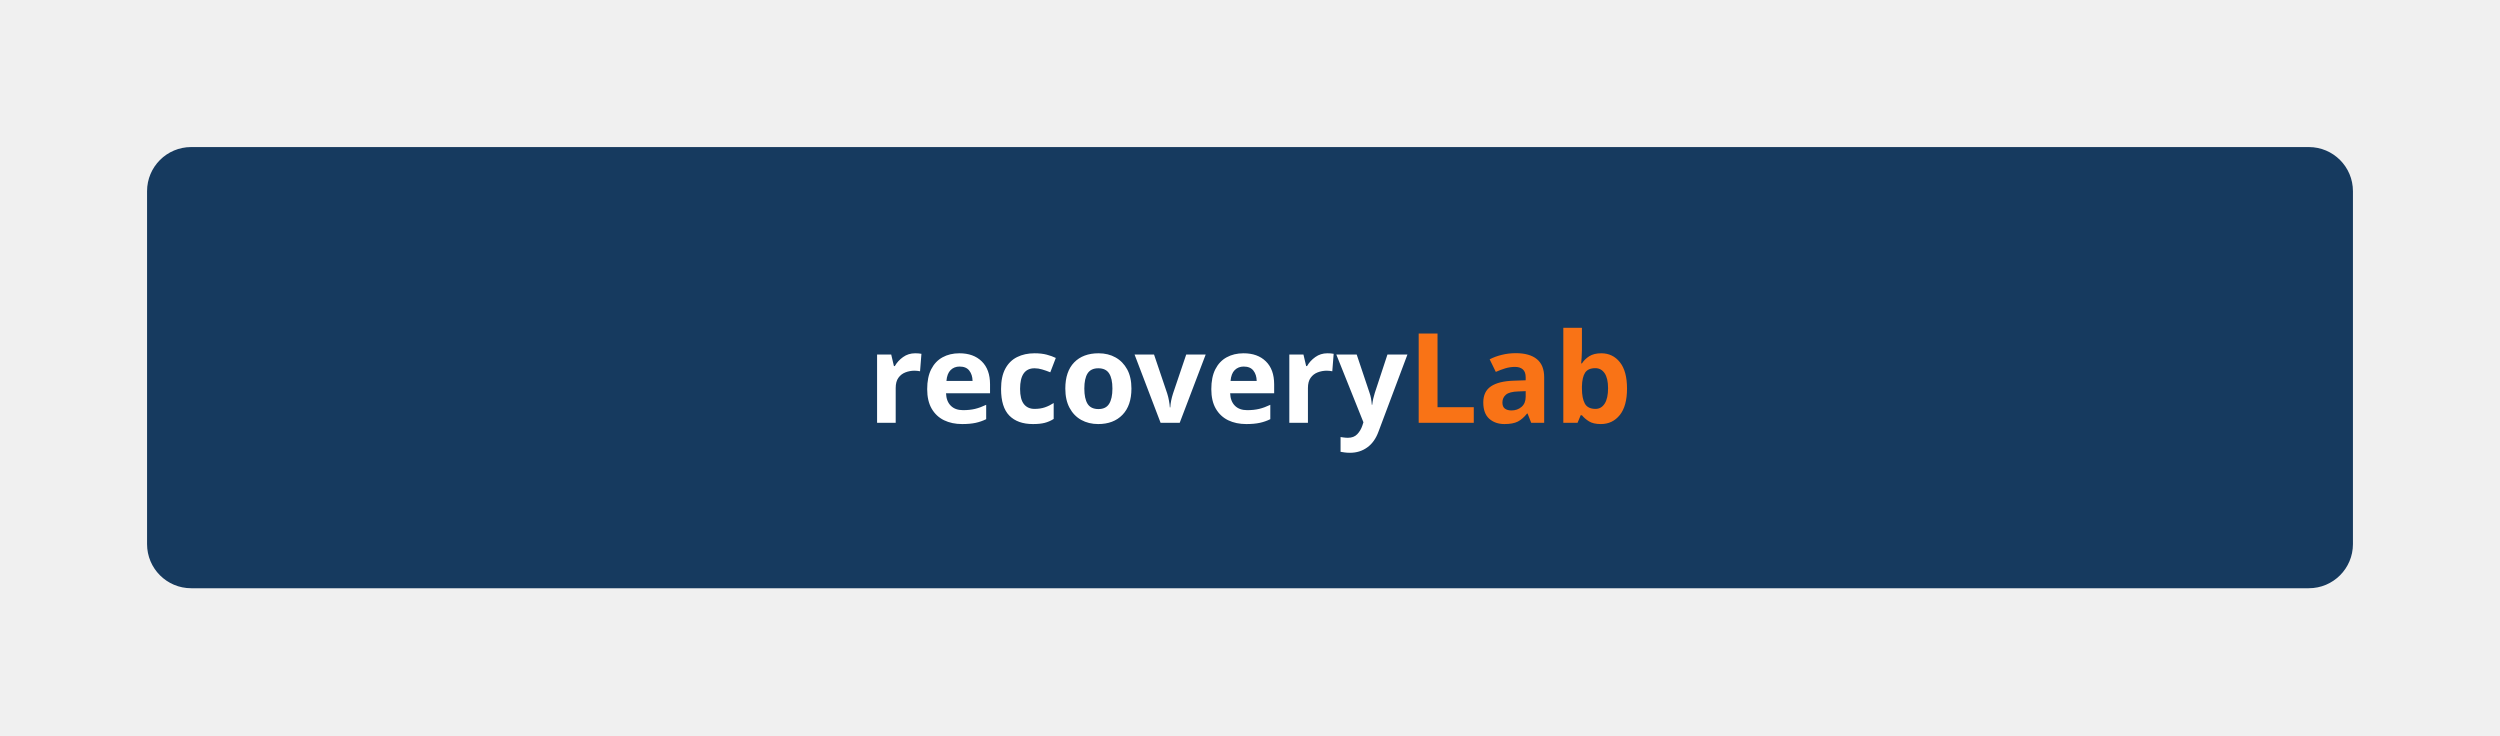
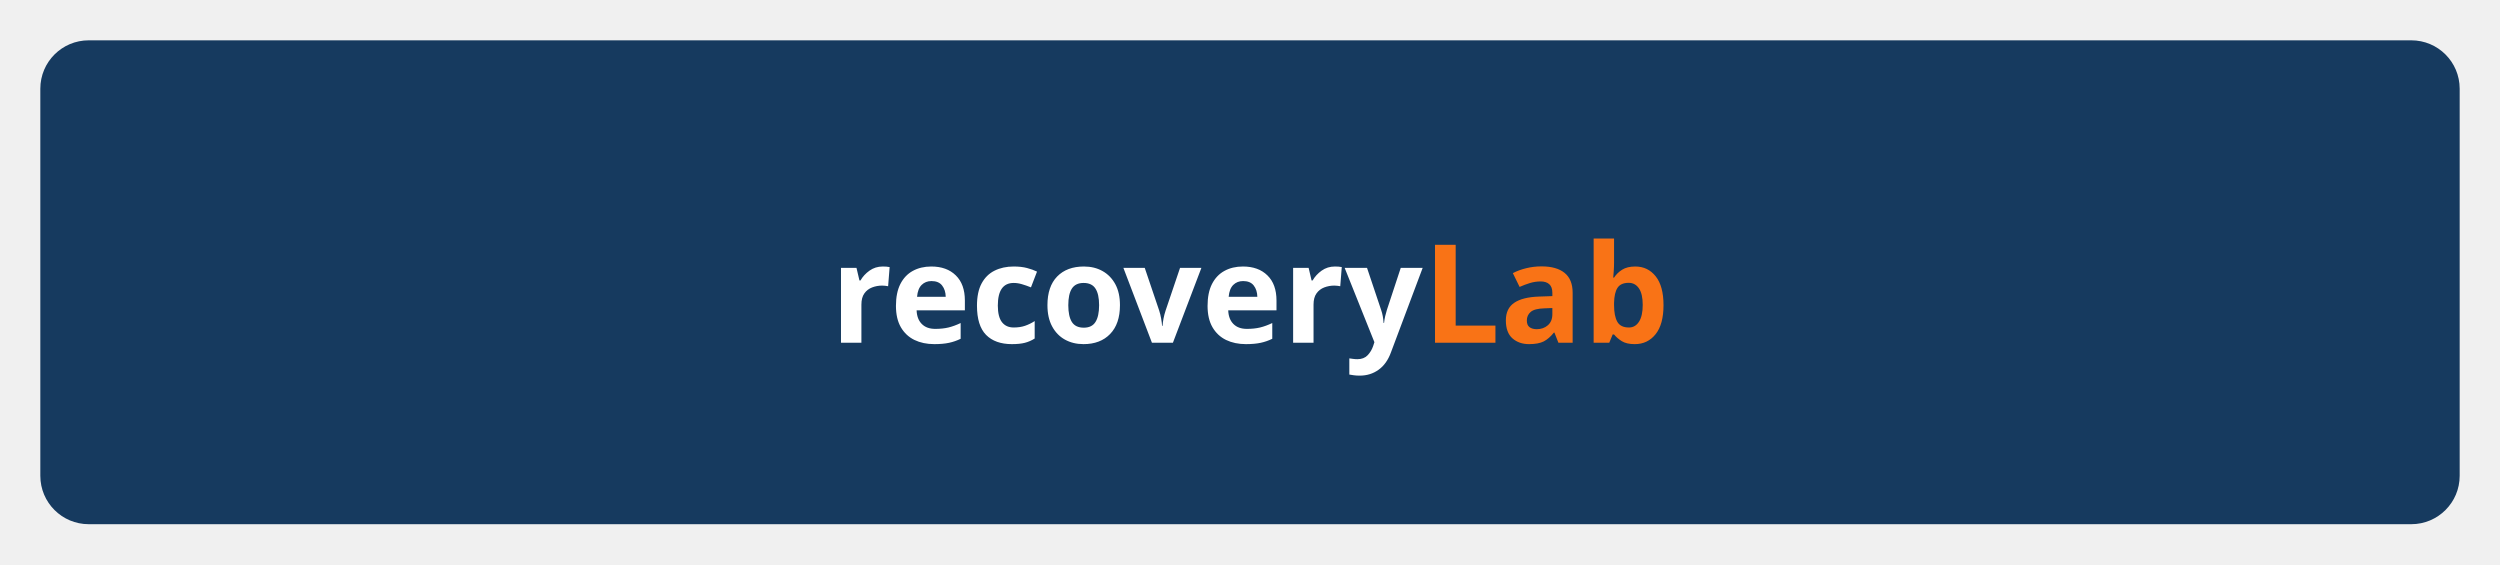
- <svg xmlns="http://www.w3.org/2000/svg" width="100%" viewBox="0 0 680 200" role="img" style="">
-   <rect x="40" y="40" width="600" height="120" rx="12" fill="#163A5F" style="fill:rgb(22, 58, 95);stroke:none;color:rgb(11, 11, 11);stroke-width:1px;stroke-linecap:butt;stroke-linejoin:miter;opacity:1;font-family:&quot;Anthropic Sans&quot;, -apple-system, &quot;system-ui&quot;, &quot;Segoe UI&quot;, sans-serif;font-size:16px;font-weight:400;text-anchor:start;dominant-baseline:auto" />
-   <text x="340" y="115" text-anchor="middle" font-family="sans-serif" font-weight="700" font-size="34" fill="#FFFFFF" style="fill:rgb(255, 255, 255);stroke:none;color:rgb(11, 11, 11);stroke-width:1px;stroke-linecap:butt;stroke-linejoin:miter;opacity:1;font-family:sans-serif;font-size:34px;font-weight:700;text-anchor:middle;dominant-baseline:auto">recovery<tspan fill="#F97316" style="fill:rgb(249, 115, 22);stroke:none;color:rgb(11, 11, 11);stroke-width:1px;stroke-linecap:butt;stroke-linejoin:miter;opacity:1;font-family:sans-serif;font-size:34px;font-weight:700;text-anchor:middle;dominant-baseline:auto">Lab</tspan>
+ <svg xmlns="http://www.w3.org/2000/svg" width="100%" viewBox="30 30 620 140" role="img">
+   <rect x="40" y="40" width="600" height="120" rx="12" fill="#163A5F" />
+   <text x="340" y="115" text-anchor="middle" font-family="sans-serif" font-weight="700" font-size="34" fill="#FFFFFF">recovery<tspan fill="#F97316">Lab</tspan>
  </text>
</svg>
